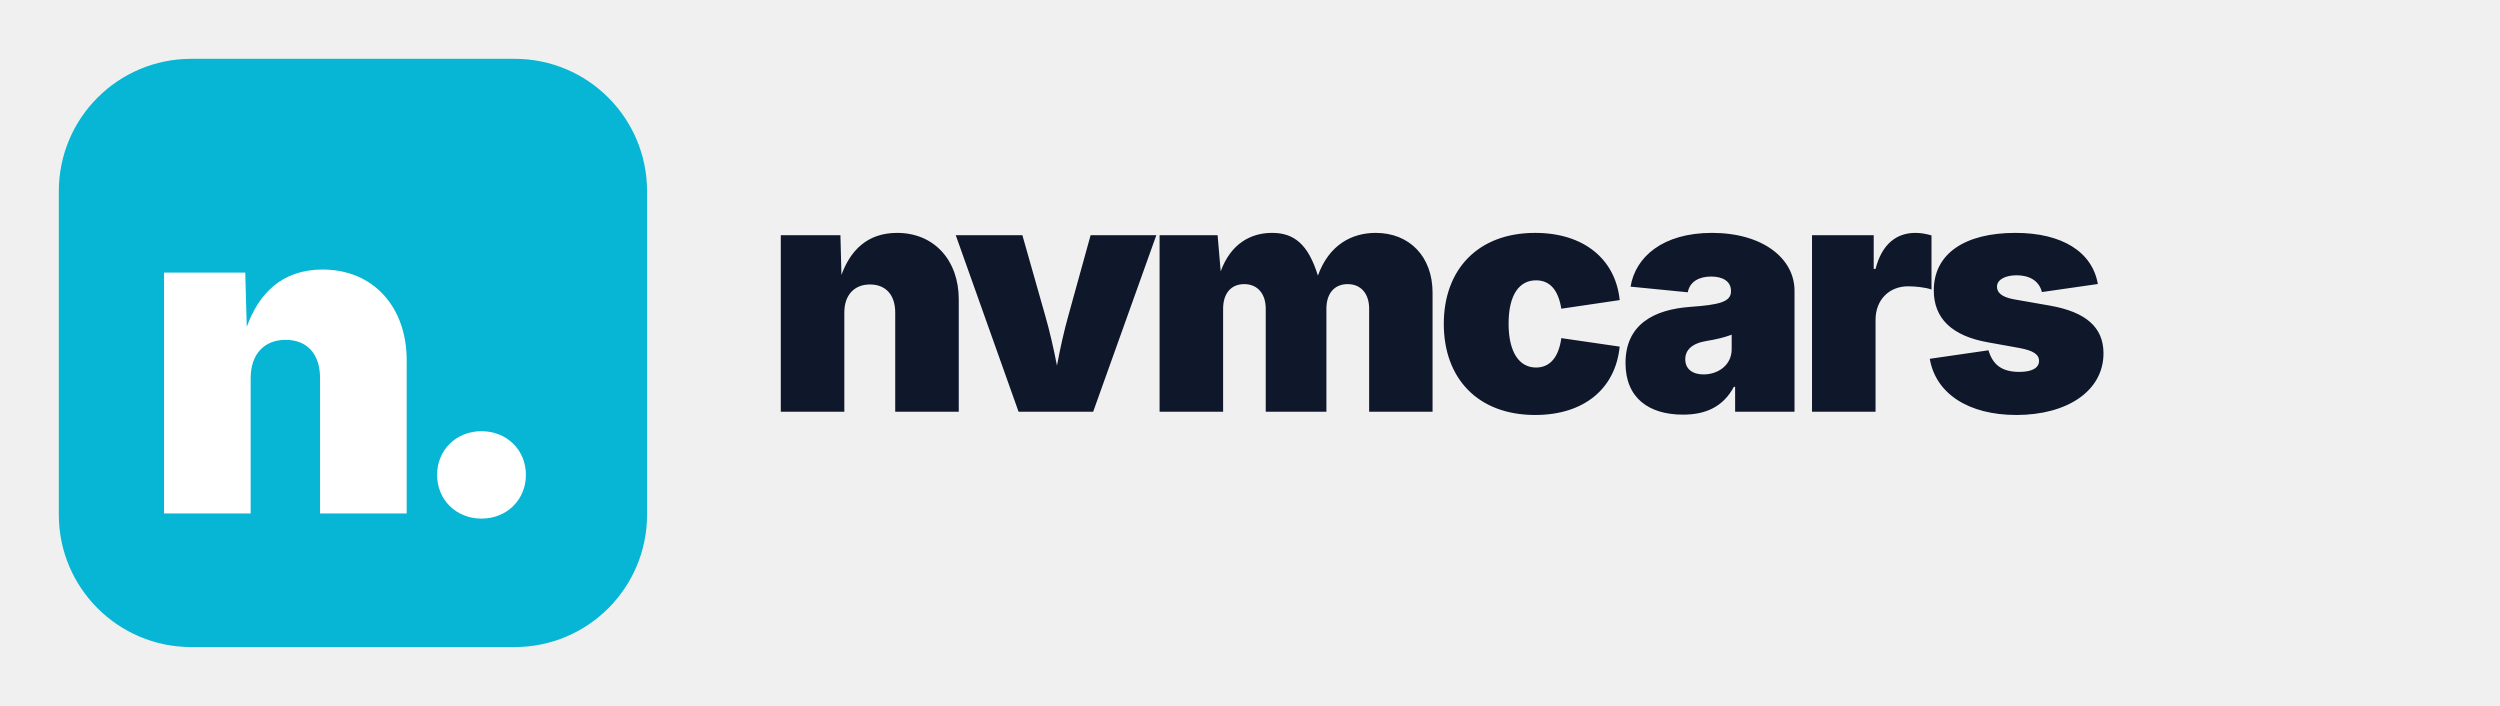
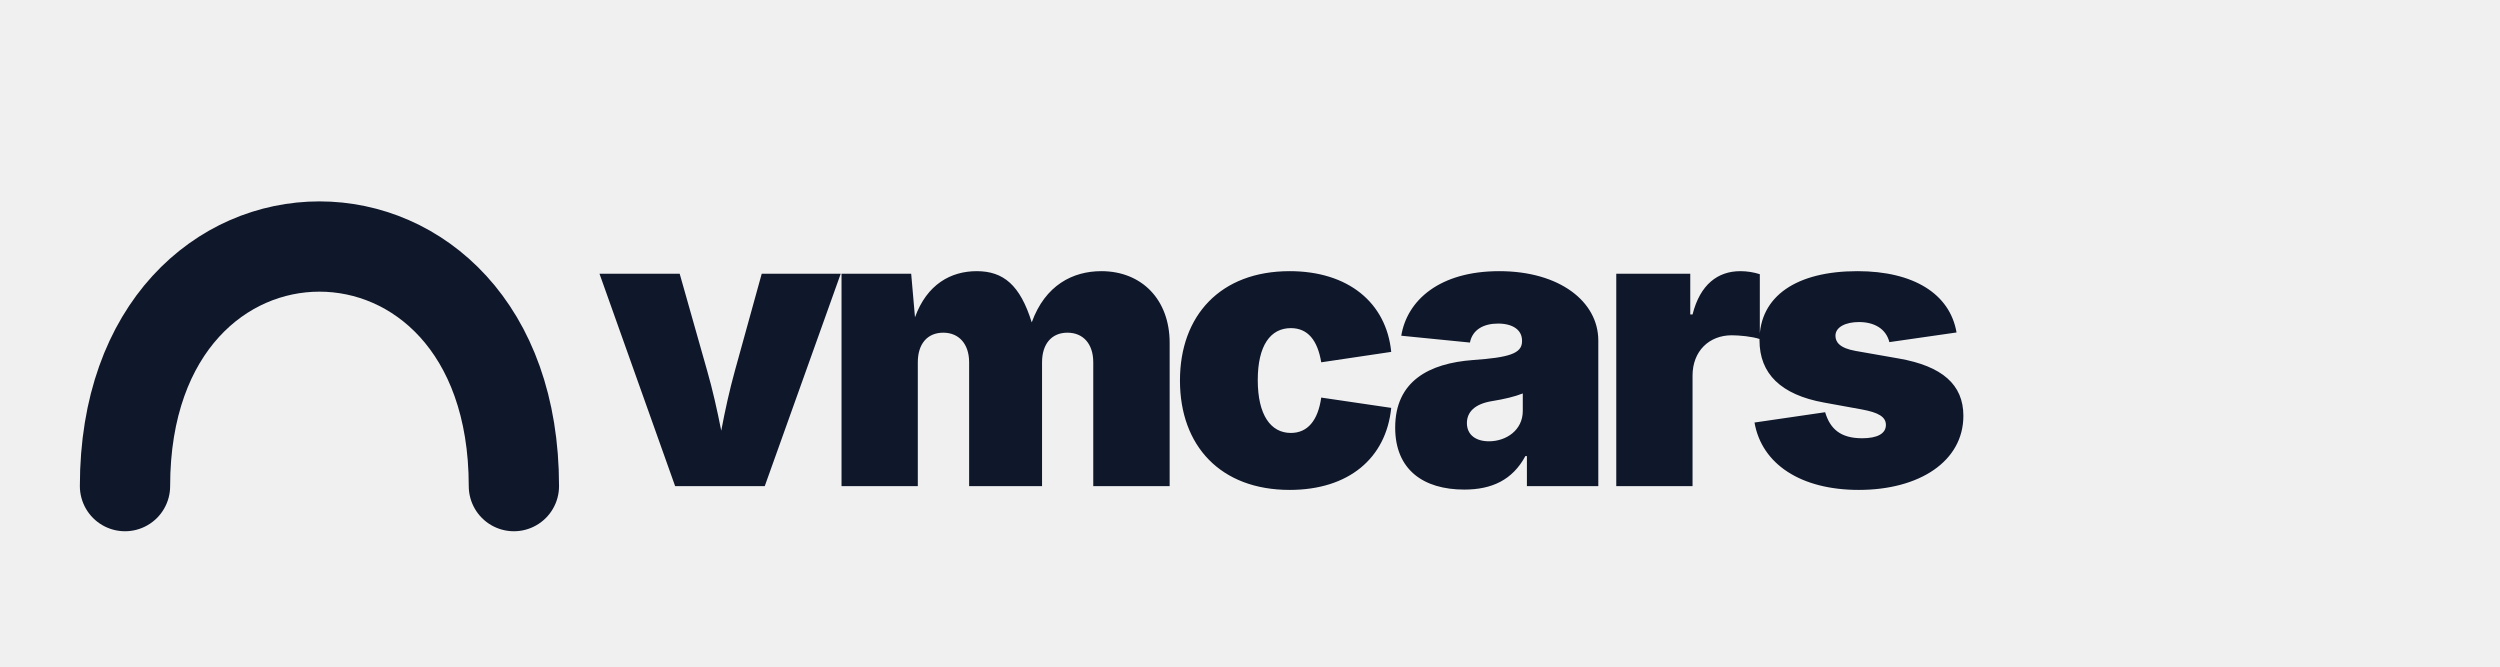
- <svg xmlns="http://www.w3.org/2000/svg" viewBox="0 0 340 96" width="340" height="96">
-   <rect x="8" y="8" width="80" height="80" rx="18" fill="#06B6D4" />
-   <text x="48" y="48" font-family="Manrope, Inter, -apple-system, system-ui, sans-serif" font-weight="900" font-size="60" fill="#FFFFFF" text-anchor="middle" dominant-baseline="central" letter-spacing="-4">n.</text>
-   <text x="104" y="56" font-family="Manrope, Inter, -apple-system, system-ui, sans-serif" font-weight="900" font-size="44" fill="#0F172A" dominant-baseline="alphabetic" letter-spacing="-2">nvmcars</text>
+ <svg xmlns="http://www.w3.org/2000/svg" viewBox="0 0 360 96" width="360" height="96">
+   <path d="M 18 70 C 18 24, 74 24, 74 70" stroke="#0F172A" stroke-width="13" stroke-linecap="round" fill="none" />
+   <text x="86" y="70" font-family="Manrope, Inter, -apple-system, system-ui, sans-serif" font-weight="900" font-size="56" fill="#0F172A" dominant-baseline="alphabetic" letter-spacing="-3">vmcars</text>
</svg>
